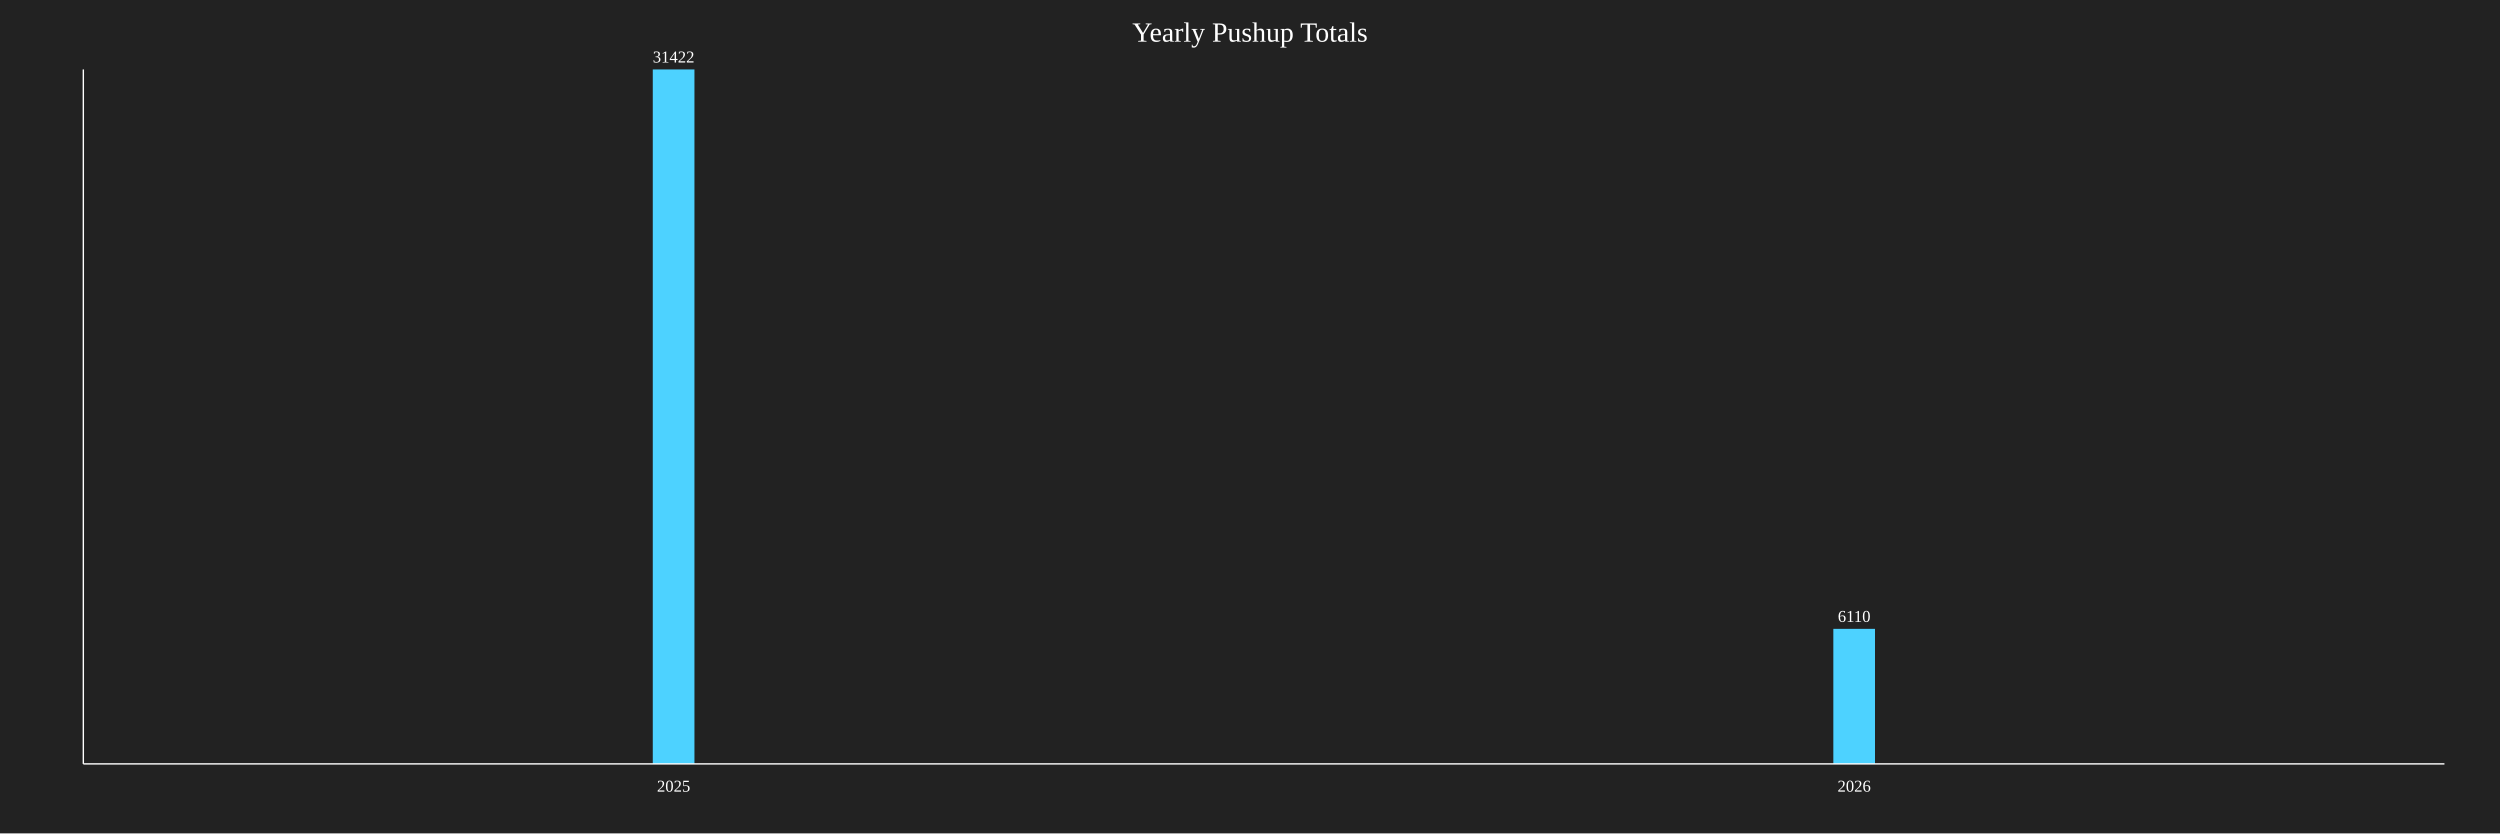
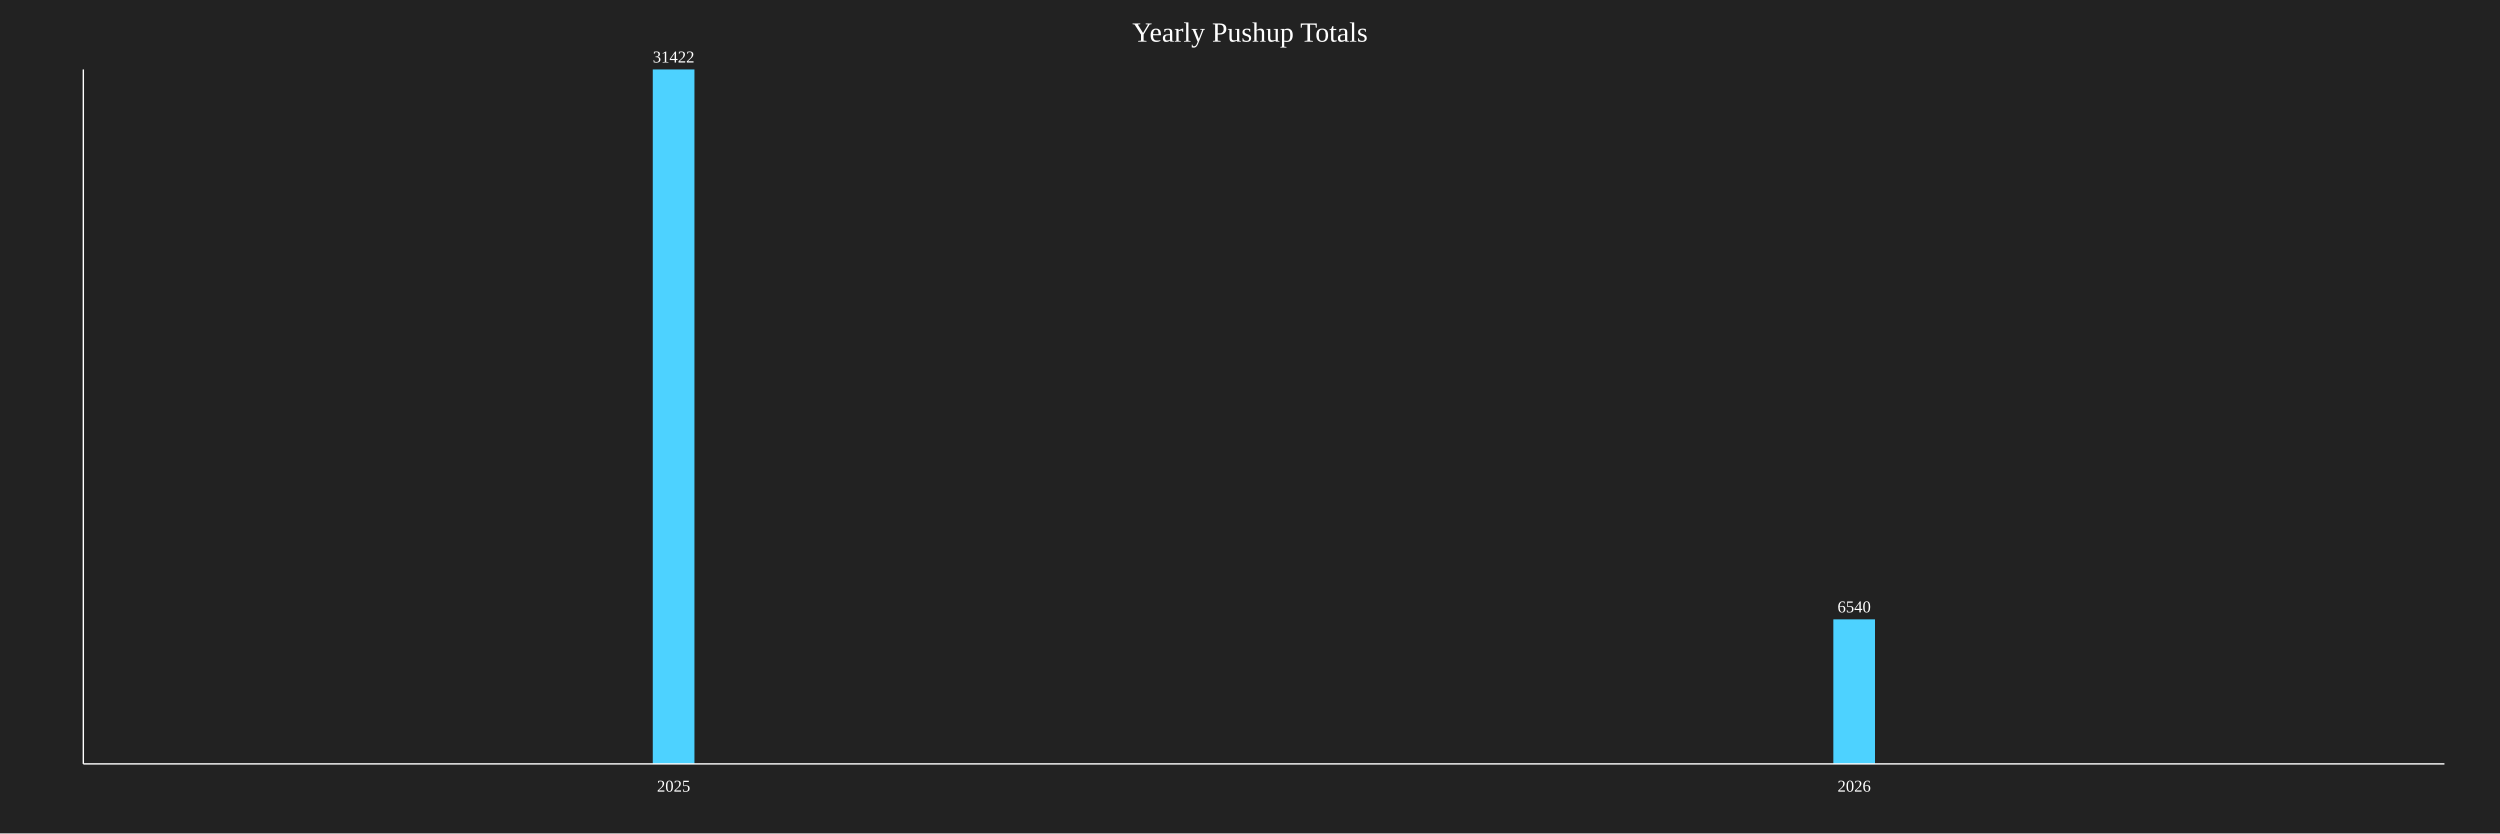
<svg xmlns="http://www.w3.org/2000/svg" baseProfile="full" height="600" version="1.1" width="1800">
  <defs />
  <rect fill="#222222" height="100%" width="100%" x="0" y="0" />
  <text fill="white" font-size="20" text-anchor="middle" x="900.0" y="30">Yearly Pushup Totals</text>
  <rect fill="#4DD2FF" height="500.0" width="30" x="470.0" y="50.0" />
  <text fill="white" font-size="12" text-anchor="middle" x="485.0" y="45.0">31422</text>
  <text fill="white" font-size="12" text-anchor="middle" x="485.0" y="570">2025</text>
-   <rect fill="#4DD2FF" height="97.225" width="30" x="1320.0" y="452.775" />
-   <text fill="white" font-size="12" text-anchor="middle" x="1335.0" y="447.775">6110</text>
+   <rect fill="#4DD2FF" height="104.067" width="30" x="1320.0" y="445.933" />
+   <text fill="white" font-size="12" text-anchor="middle" x="1335.0" y="440.933">6540</text>
  <text fill="white" font-size="12" text-anchor="middle" x="1335.0" y="570">2026</text>
  <line stroke="white" x1="60" x2="60" y1="50" y2="550" />
  <line stroke="white" x1="60" x2="1760" y1="550" y2="550" />
</svg>
